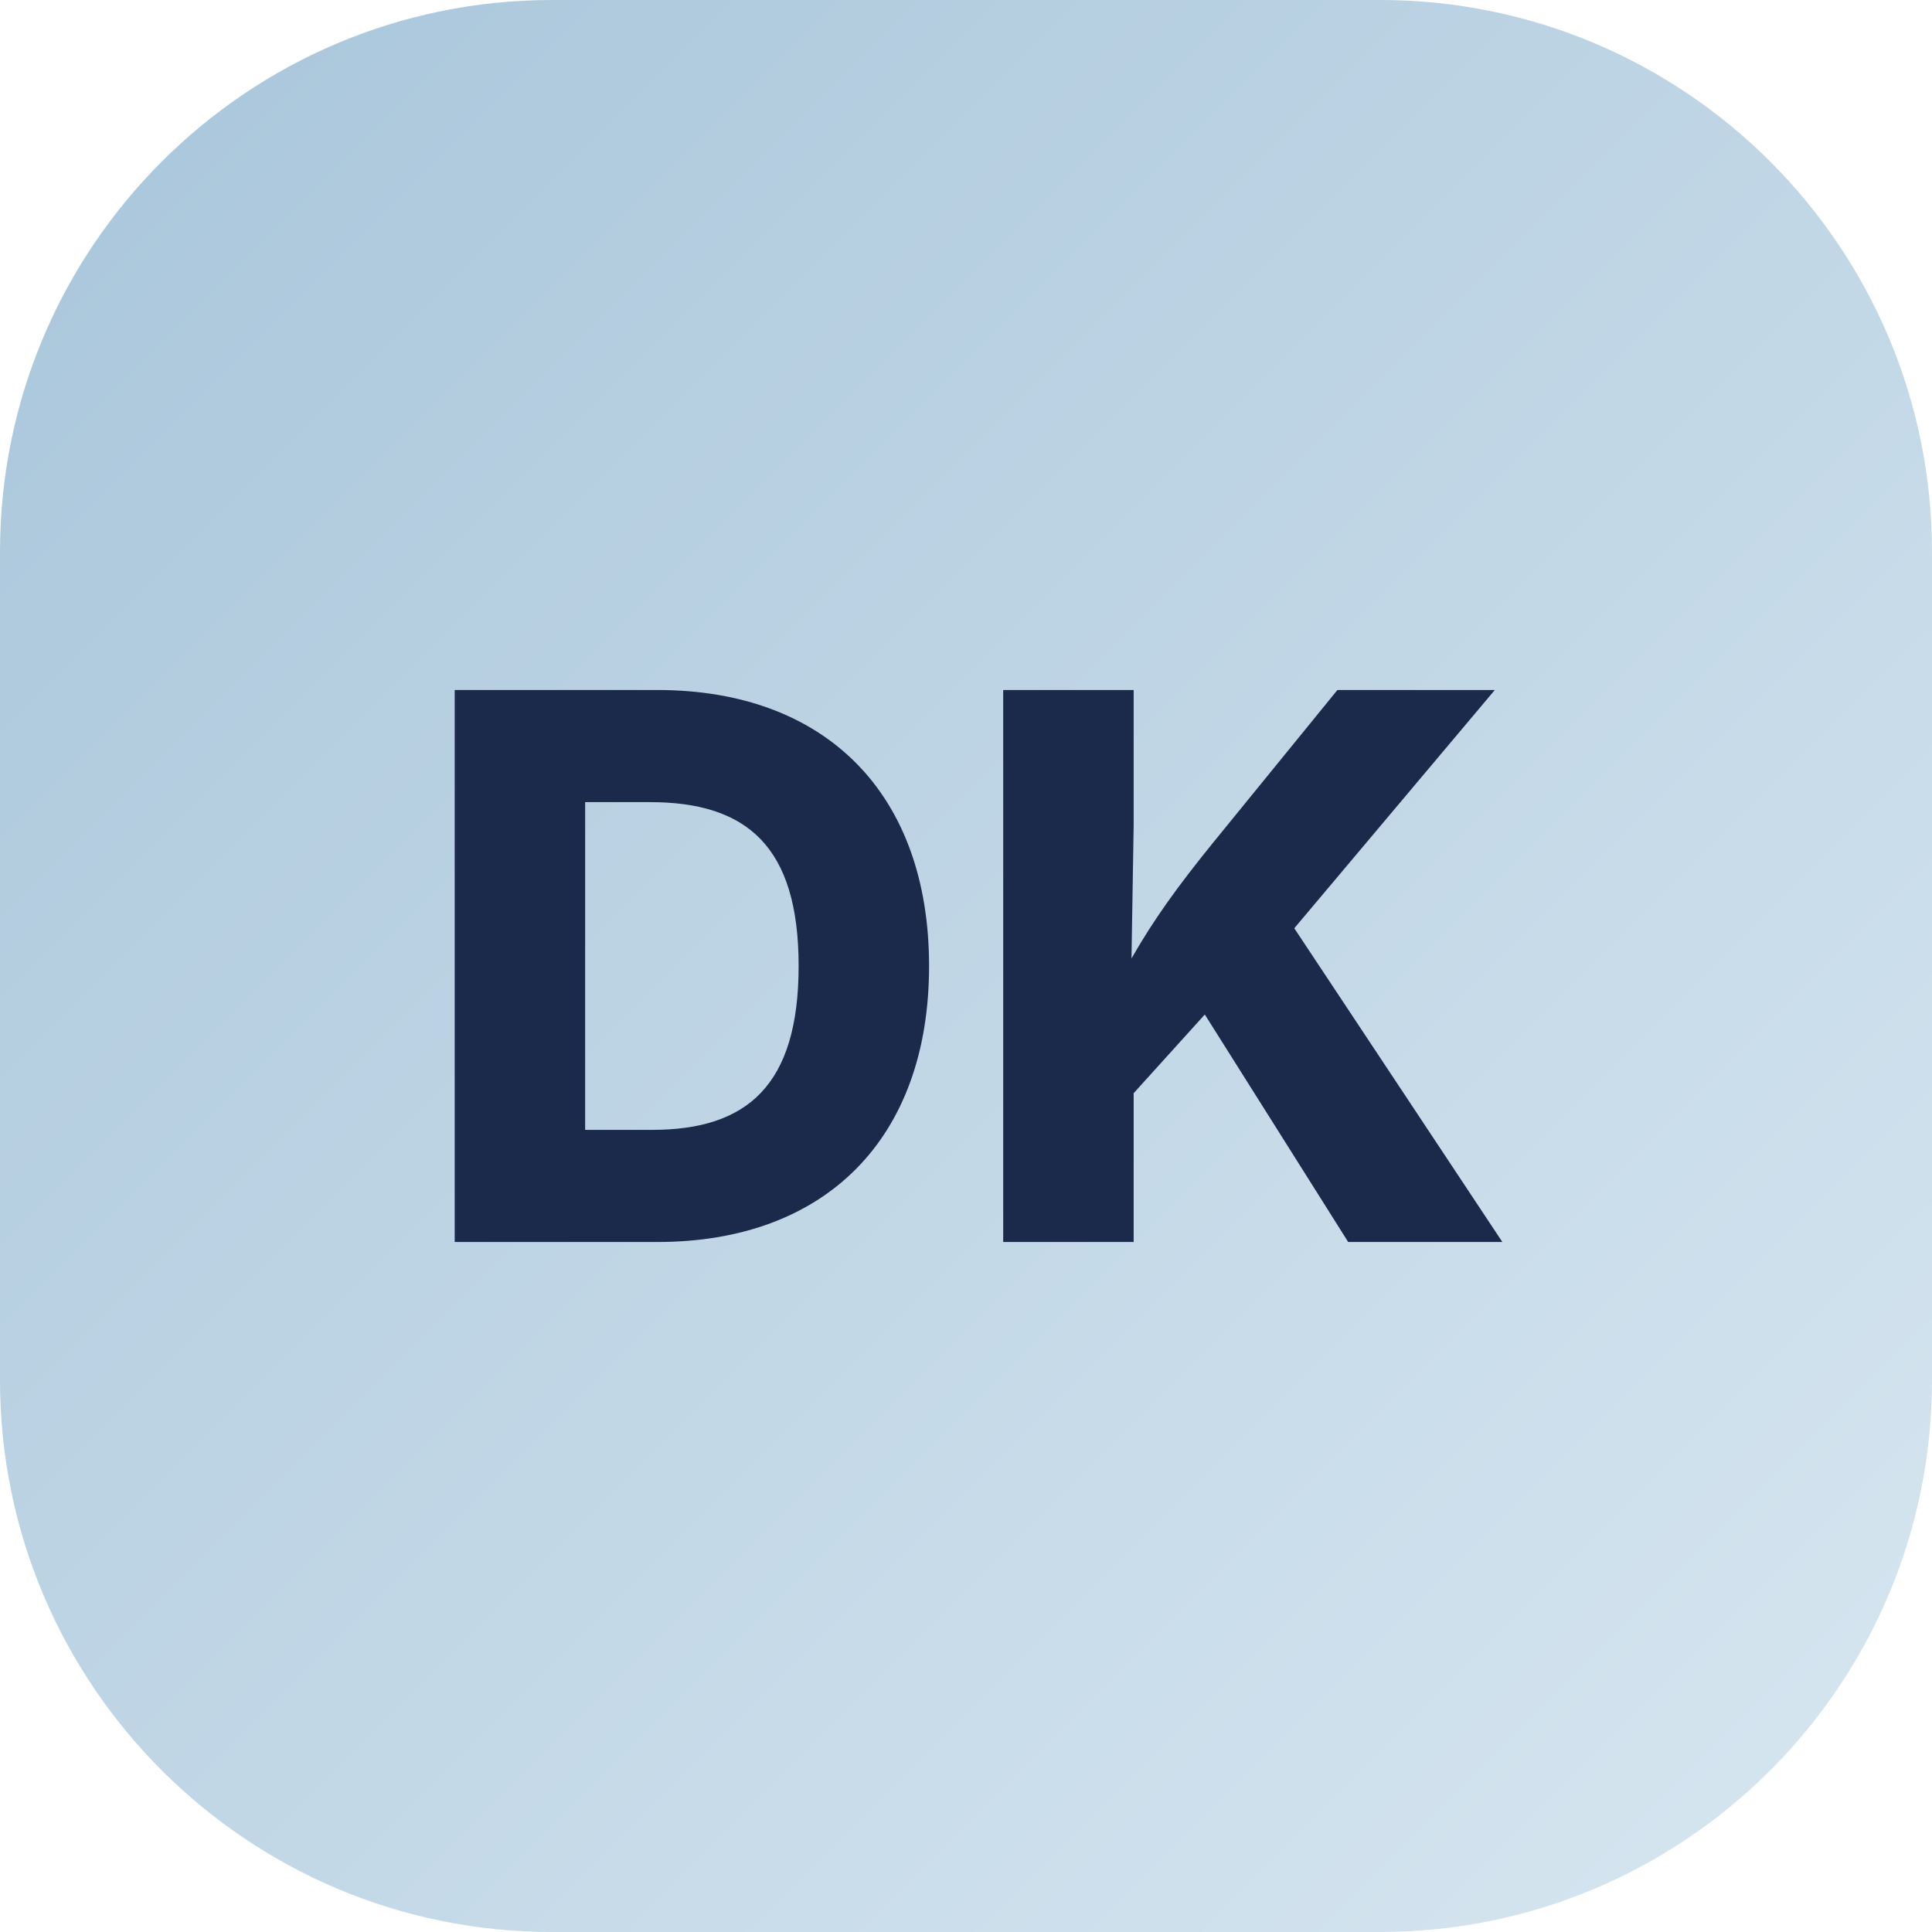
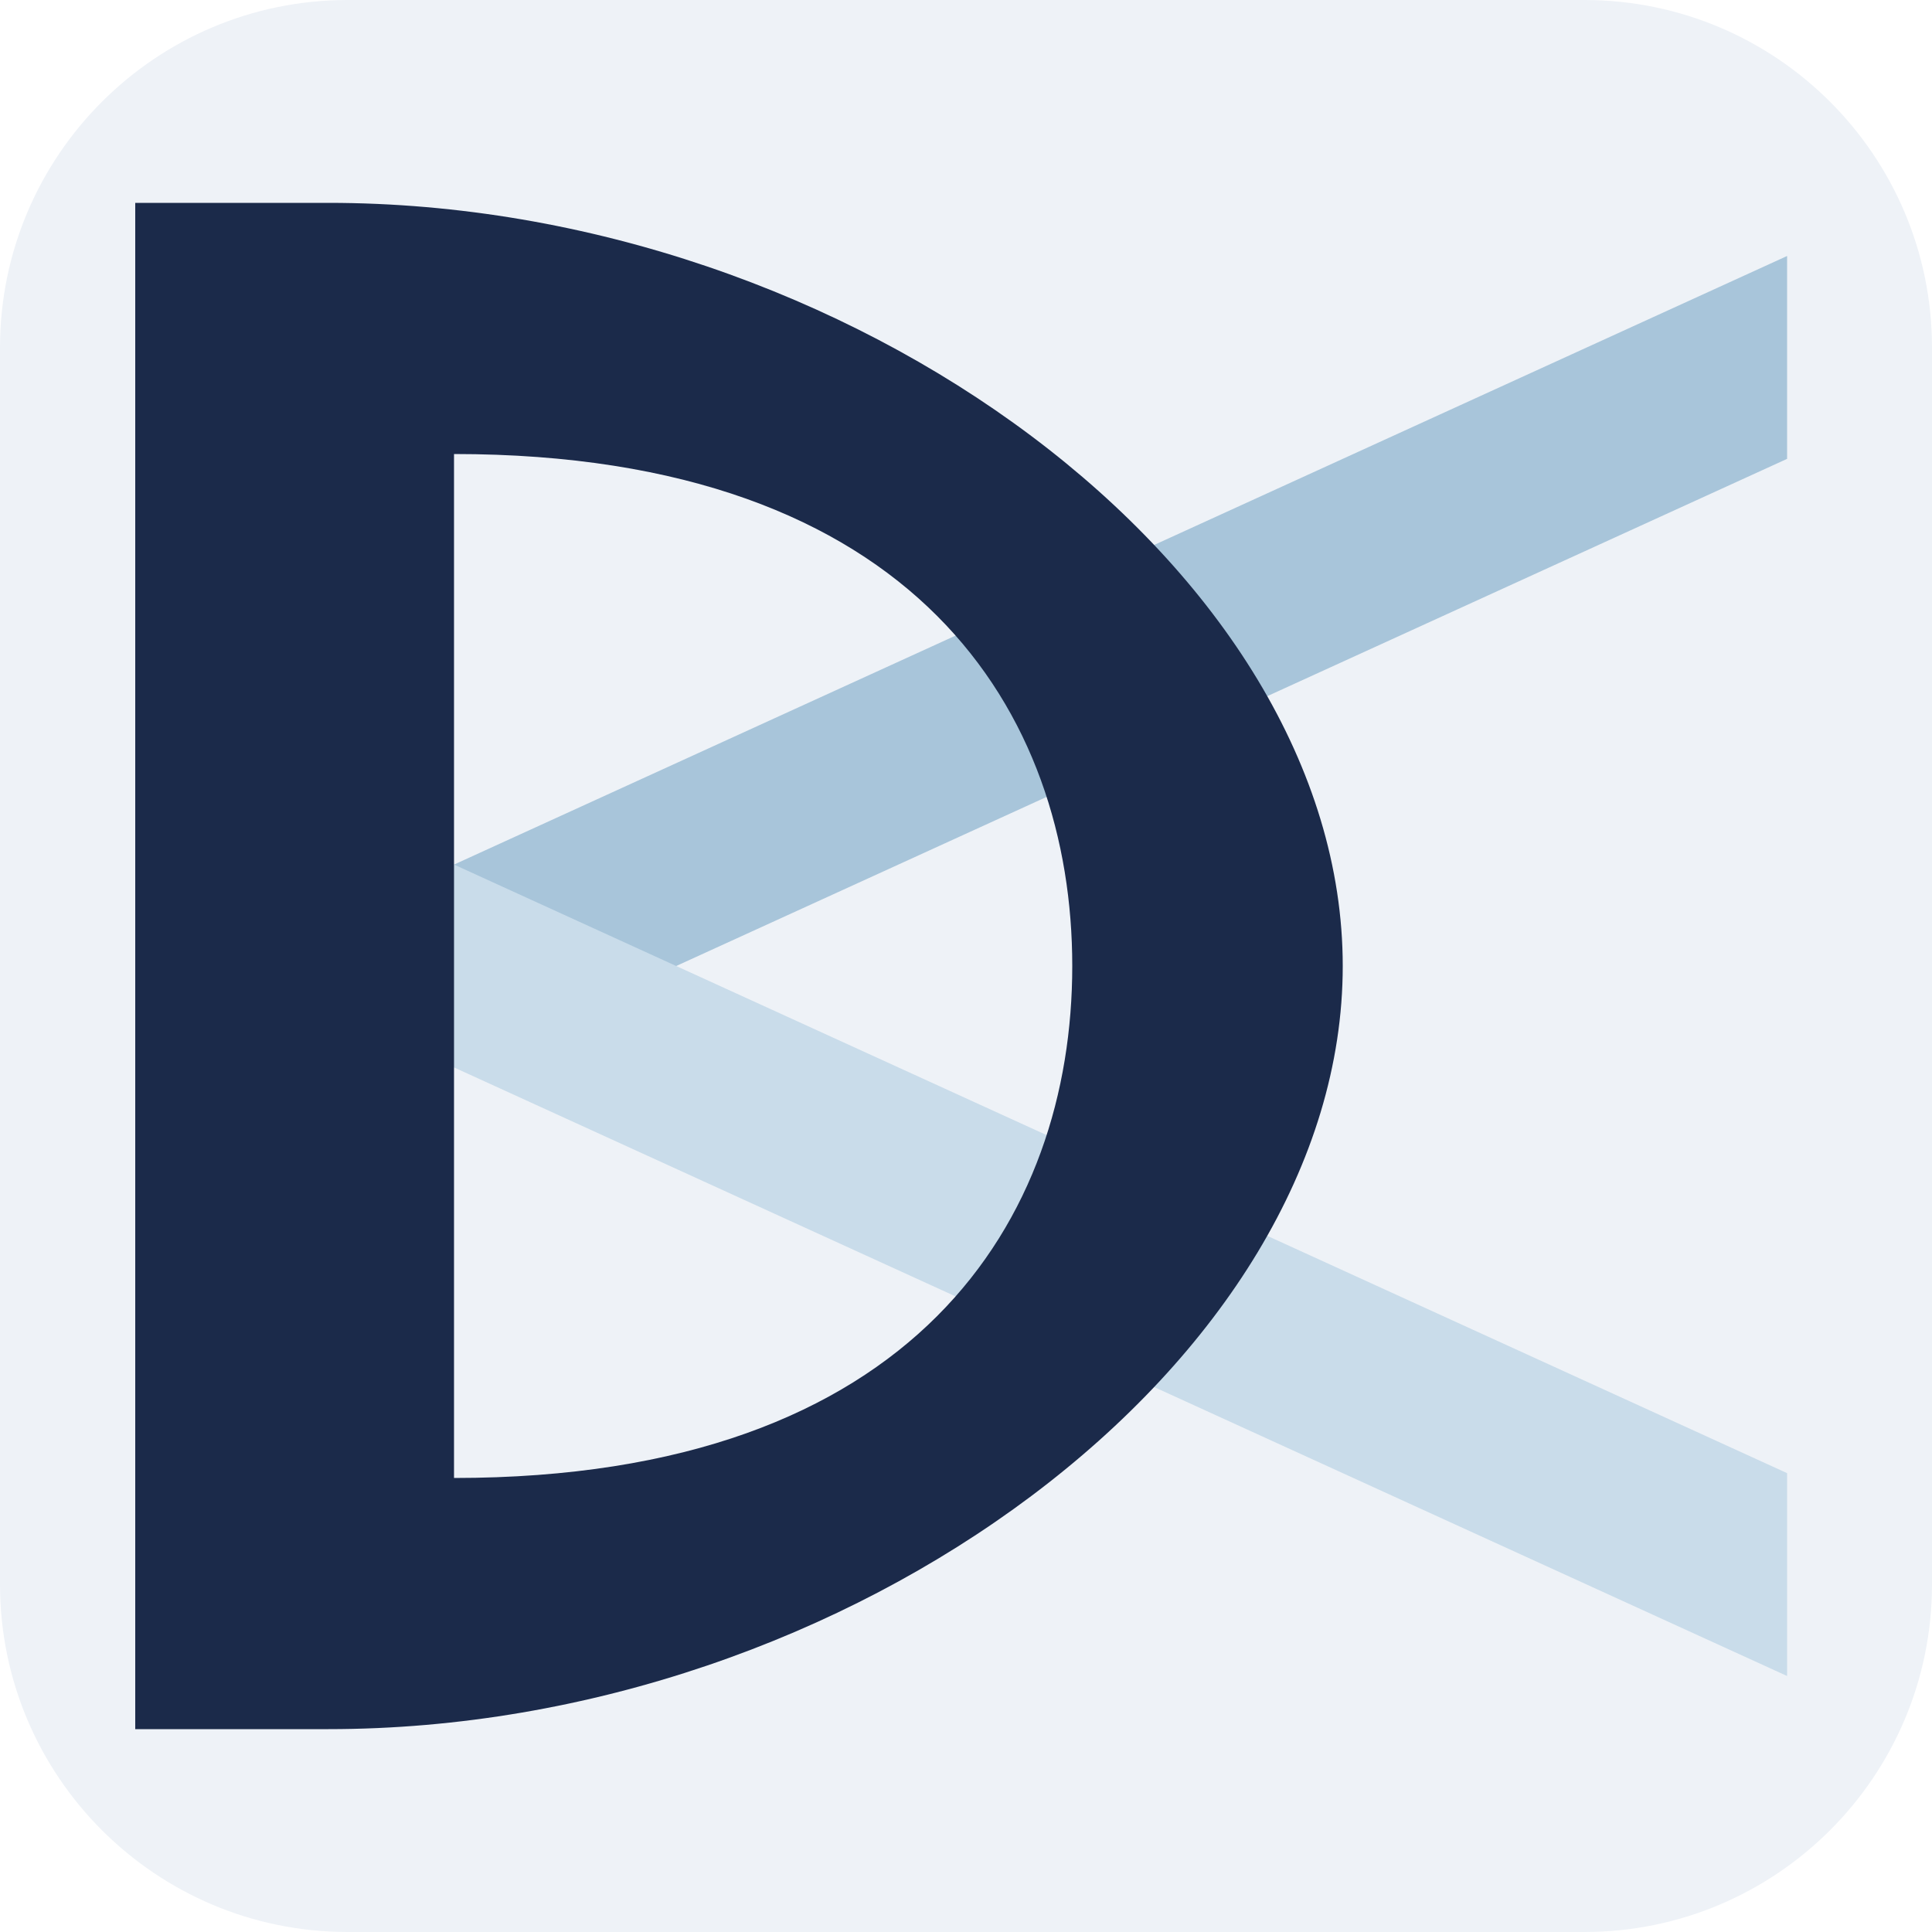
- <svg xmlns="http://www.w3.org/2000/svg" viewBox="0 0 28 28" width="28" height="28">
-   <defs>
-     <linearGradient id="g" x1="0%" y1="0%" x2="100%" y2="100%">
-       <stop offset="0%" stop-color="#A8C5DA" />
-       <stop offset="100%" stop-color="#d8e7f1" />
-     </linearGradient>
-   </defs>
-   <rect width="28" height="28" rx="8" fill="url(#g)" />
-   <text x="14" y="14" dominant-baseline="central" text-anchor="middle" font-family="Inter, system-ui, sans-serif" font-weight="800" font-size="11" fill="#1B2A4A" letter-spacing="0">DK</text>
+ <svg xmlns="http://www.w3.org/2000/svg" viewBox="0 0 400 400" width="400" height="400">
+   <rect width="400" height="400" rx="72" fill="#EEF2F7" />
+   <polygon fill="#A8C5DA" points="94,179 94,221 370,95 370,53" />
+   <polygon fill="#C9DCEA" points="94,179 94,221 370,347 370,305" />
+   <path fill-rule="evenodd" fill="#1B2A4A" d="M 28,42 L 68,42        C 176,42 278,118 278,200        C 278,282 176,358 68,358        L 28,358 Z        M 94,94        C 190,94 222,148 222,200        C 222,252 190,306 94,306 Z" />
</svg>
